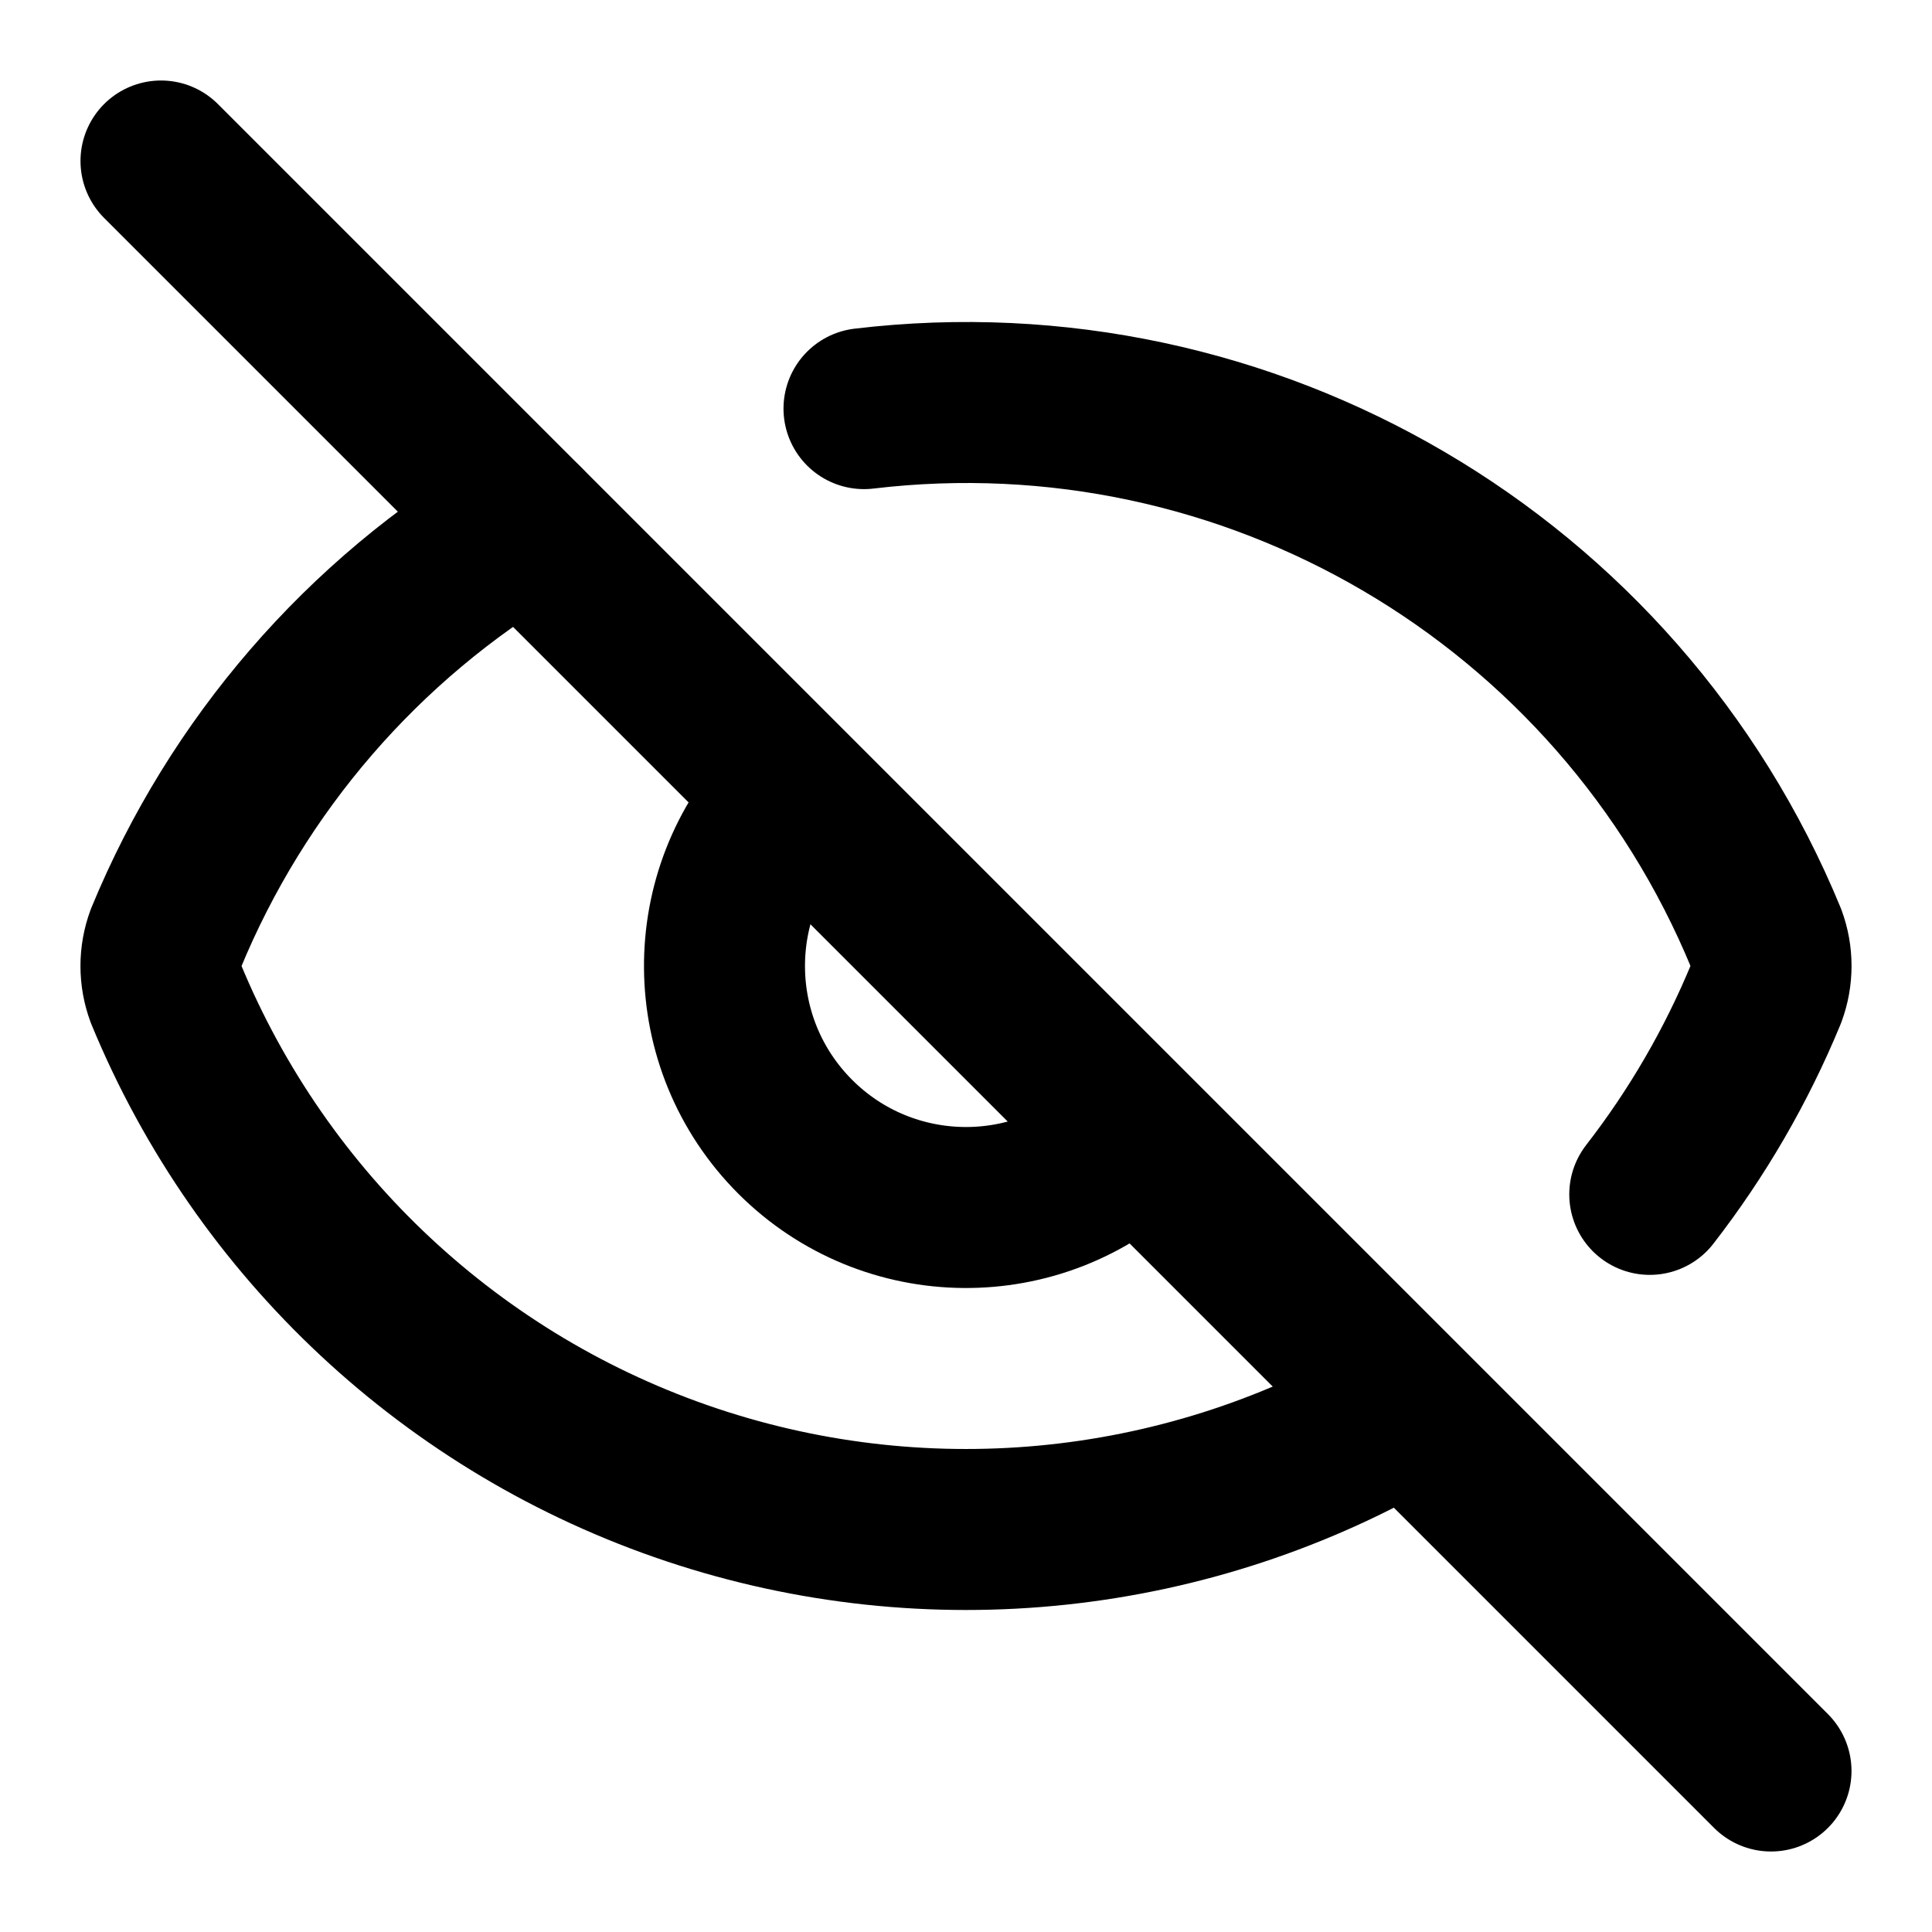
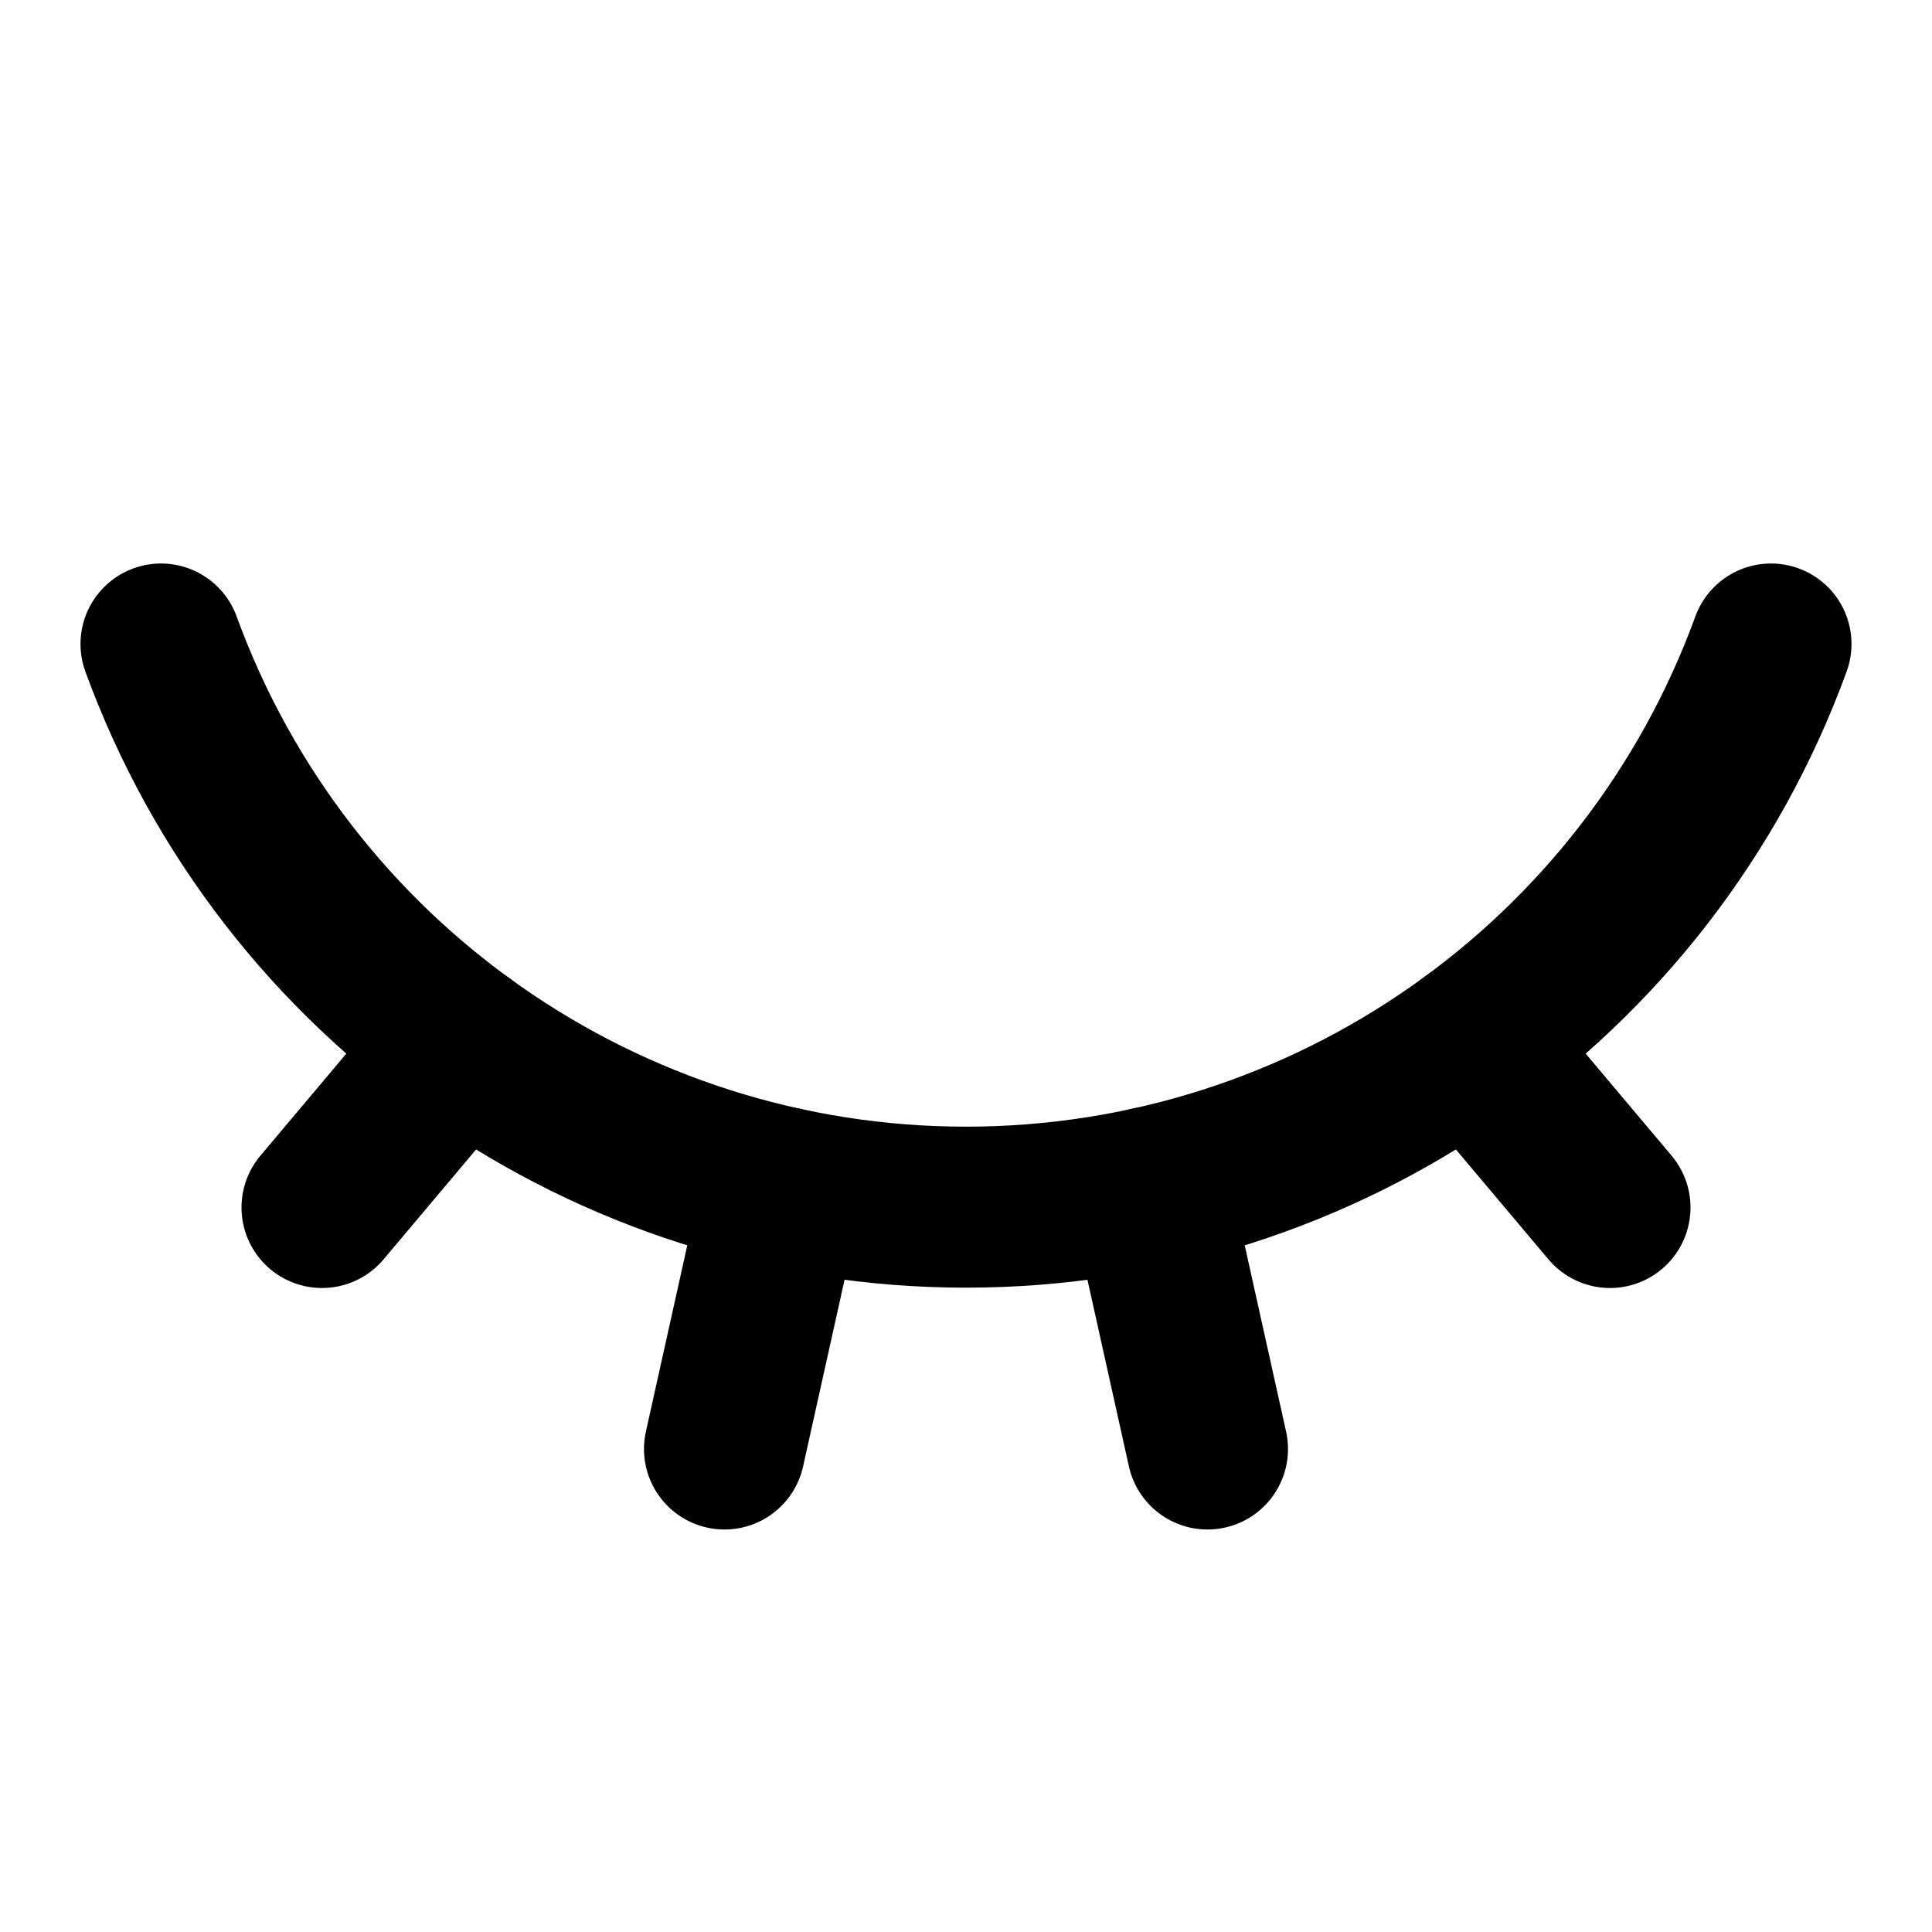
- <svg xmlns="http://www.w3.org/2000/svg" width="24" height="24" viewBox="0 0 24 24" fill="none" stroke="currentColor" stroke-width="2" stroke-linecap="round" stroke-linejoin="round" class="lucide lucide-eye-off-icon lucide-eye-off">
-   <path d="M10.733 5.076a10.744 10.744 0 0 1 11.205 6.575 1 1 0 0 1 0 .696 10.747 10.747 0 0 1-1.444 2.49" />
-   <path d="M14.084 14.158a3 3 0 0 1-4.242-4.242" />
-   <path d="M17.479 17.499a10.75 10.75 0 0 1-15.417-5.151 1 1 0 0 1 0-.696 10.75 10.75 0 0 1 4.446-5.143" />
-   <path d="m2 2 20 20" />
+ <svg xmlns="http://www.w3.org/2000/svg" width="24" height="24" viewBox="0 0 24 24" fill="none" stroke="#000000" stroke-width="2" stroke-linecap="round" stroke-linejoin="round" class="lucide lucide-eye-closed-icon lucide-eye-closed">
+   <path d="m15 18-.722-3.25" />
+   <path d="M2 8a10.645 10.645 0 0 0 20 0" />
+   <path d="m20 15-1.726-2.05" />
+   <path d="m4 15 1.726-2.05" />
+   <path d="m9 18 .722-3.25" />
</svg>
